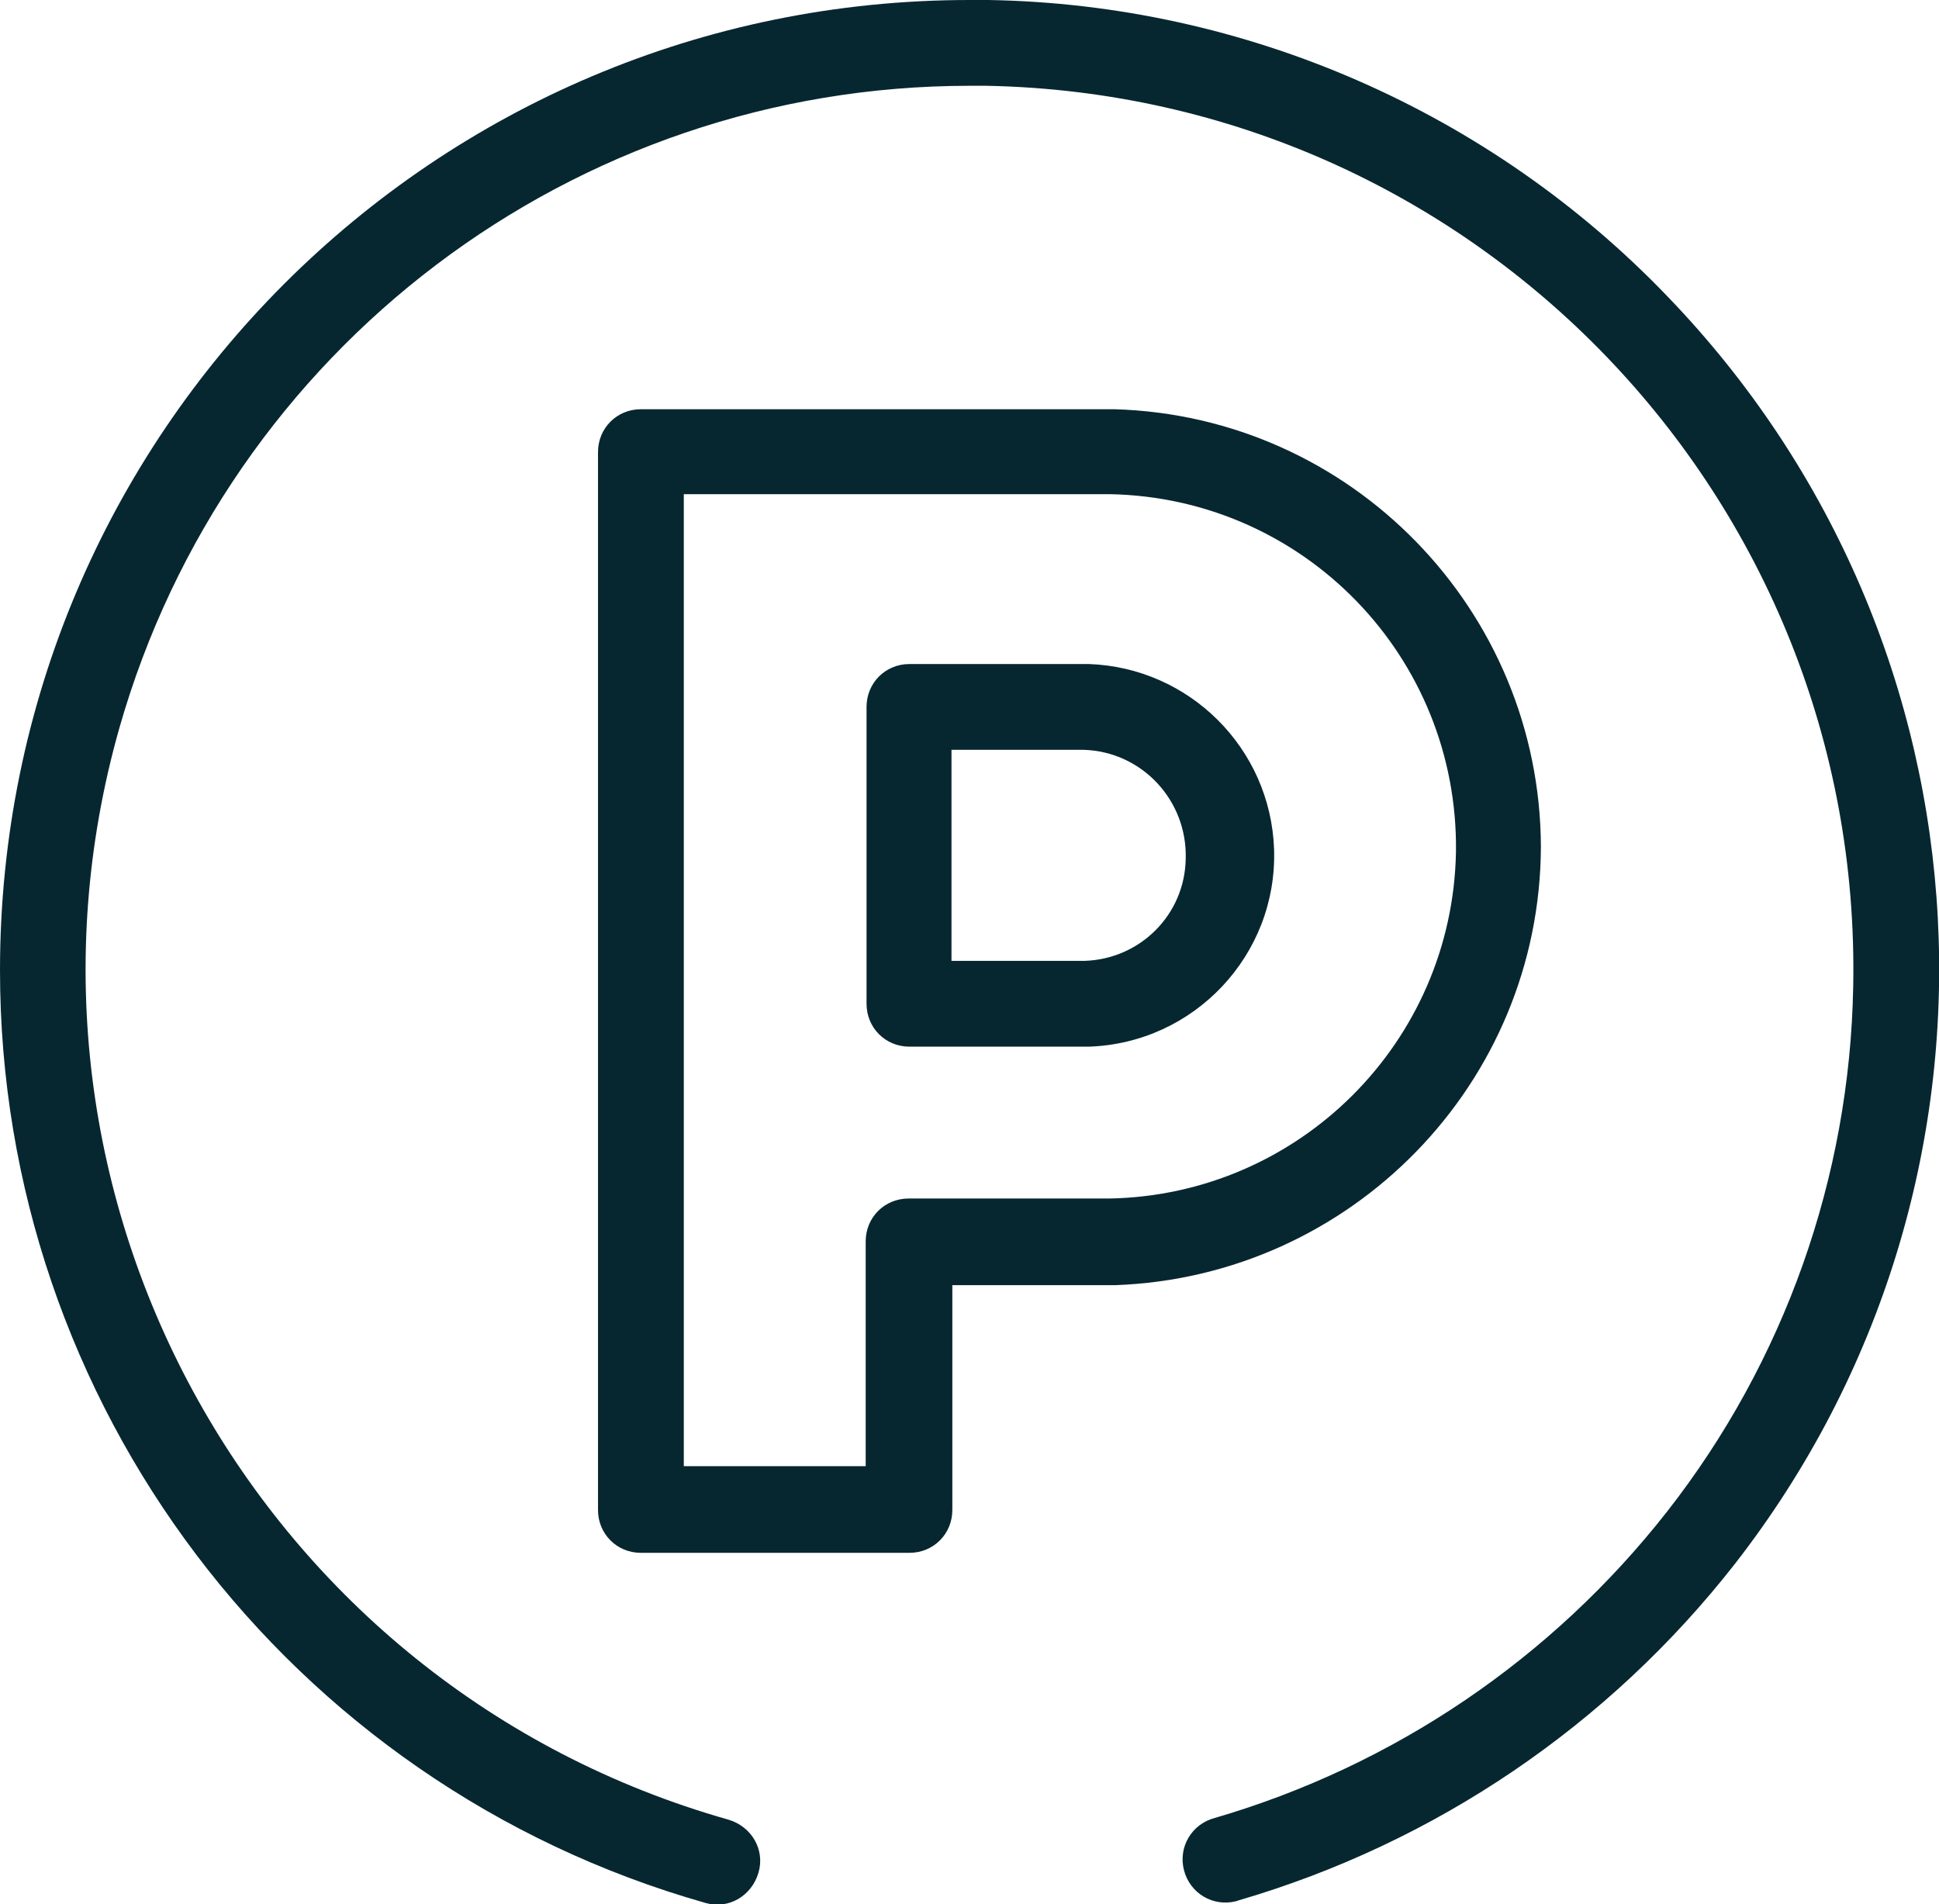
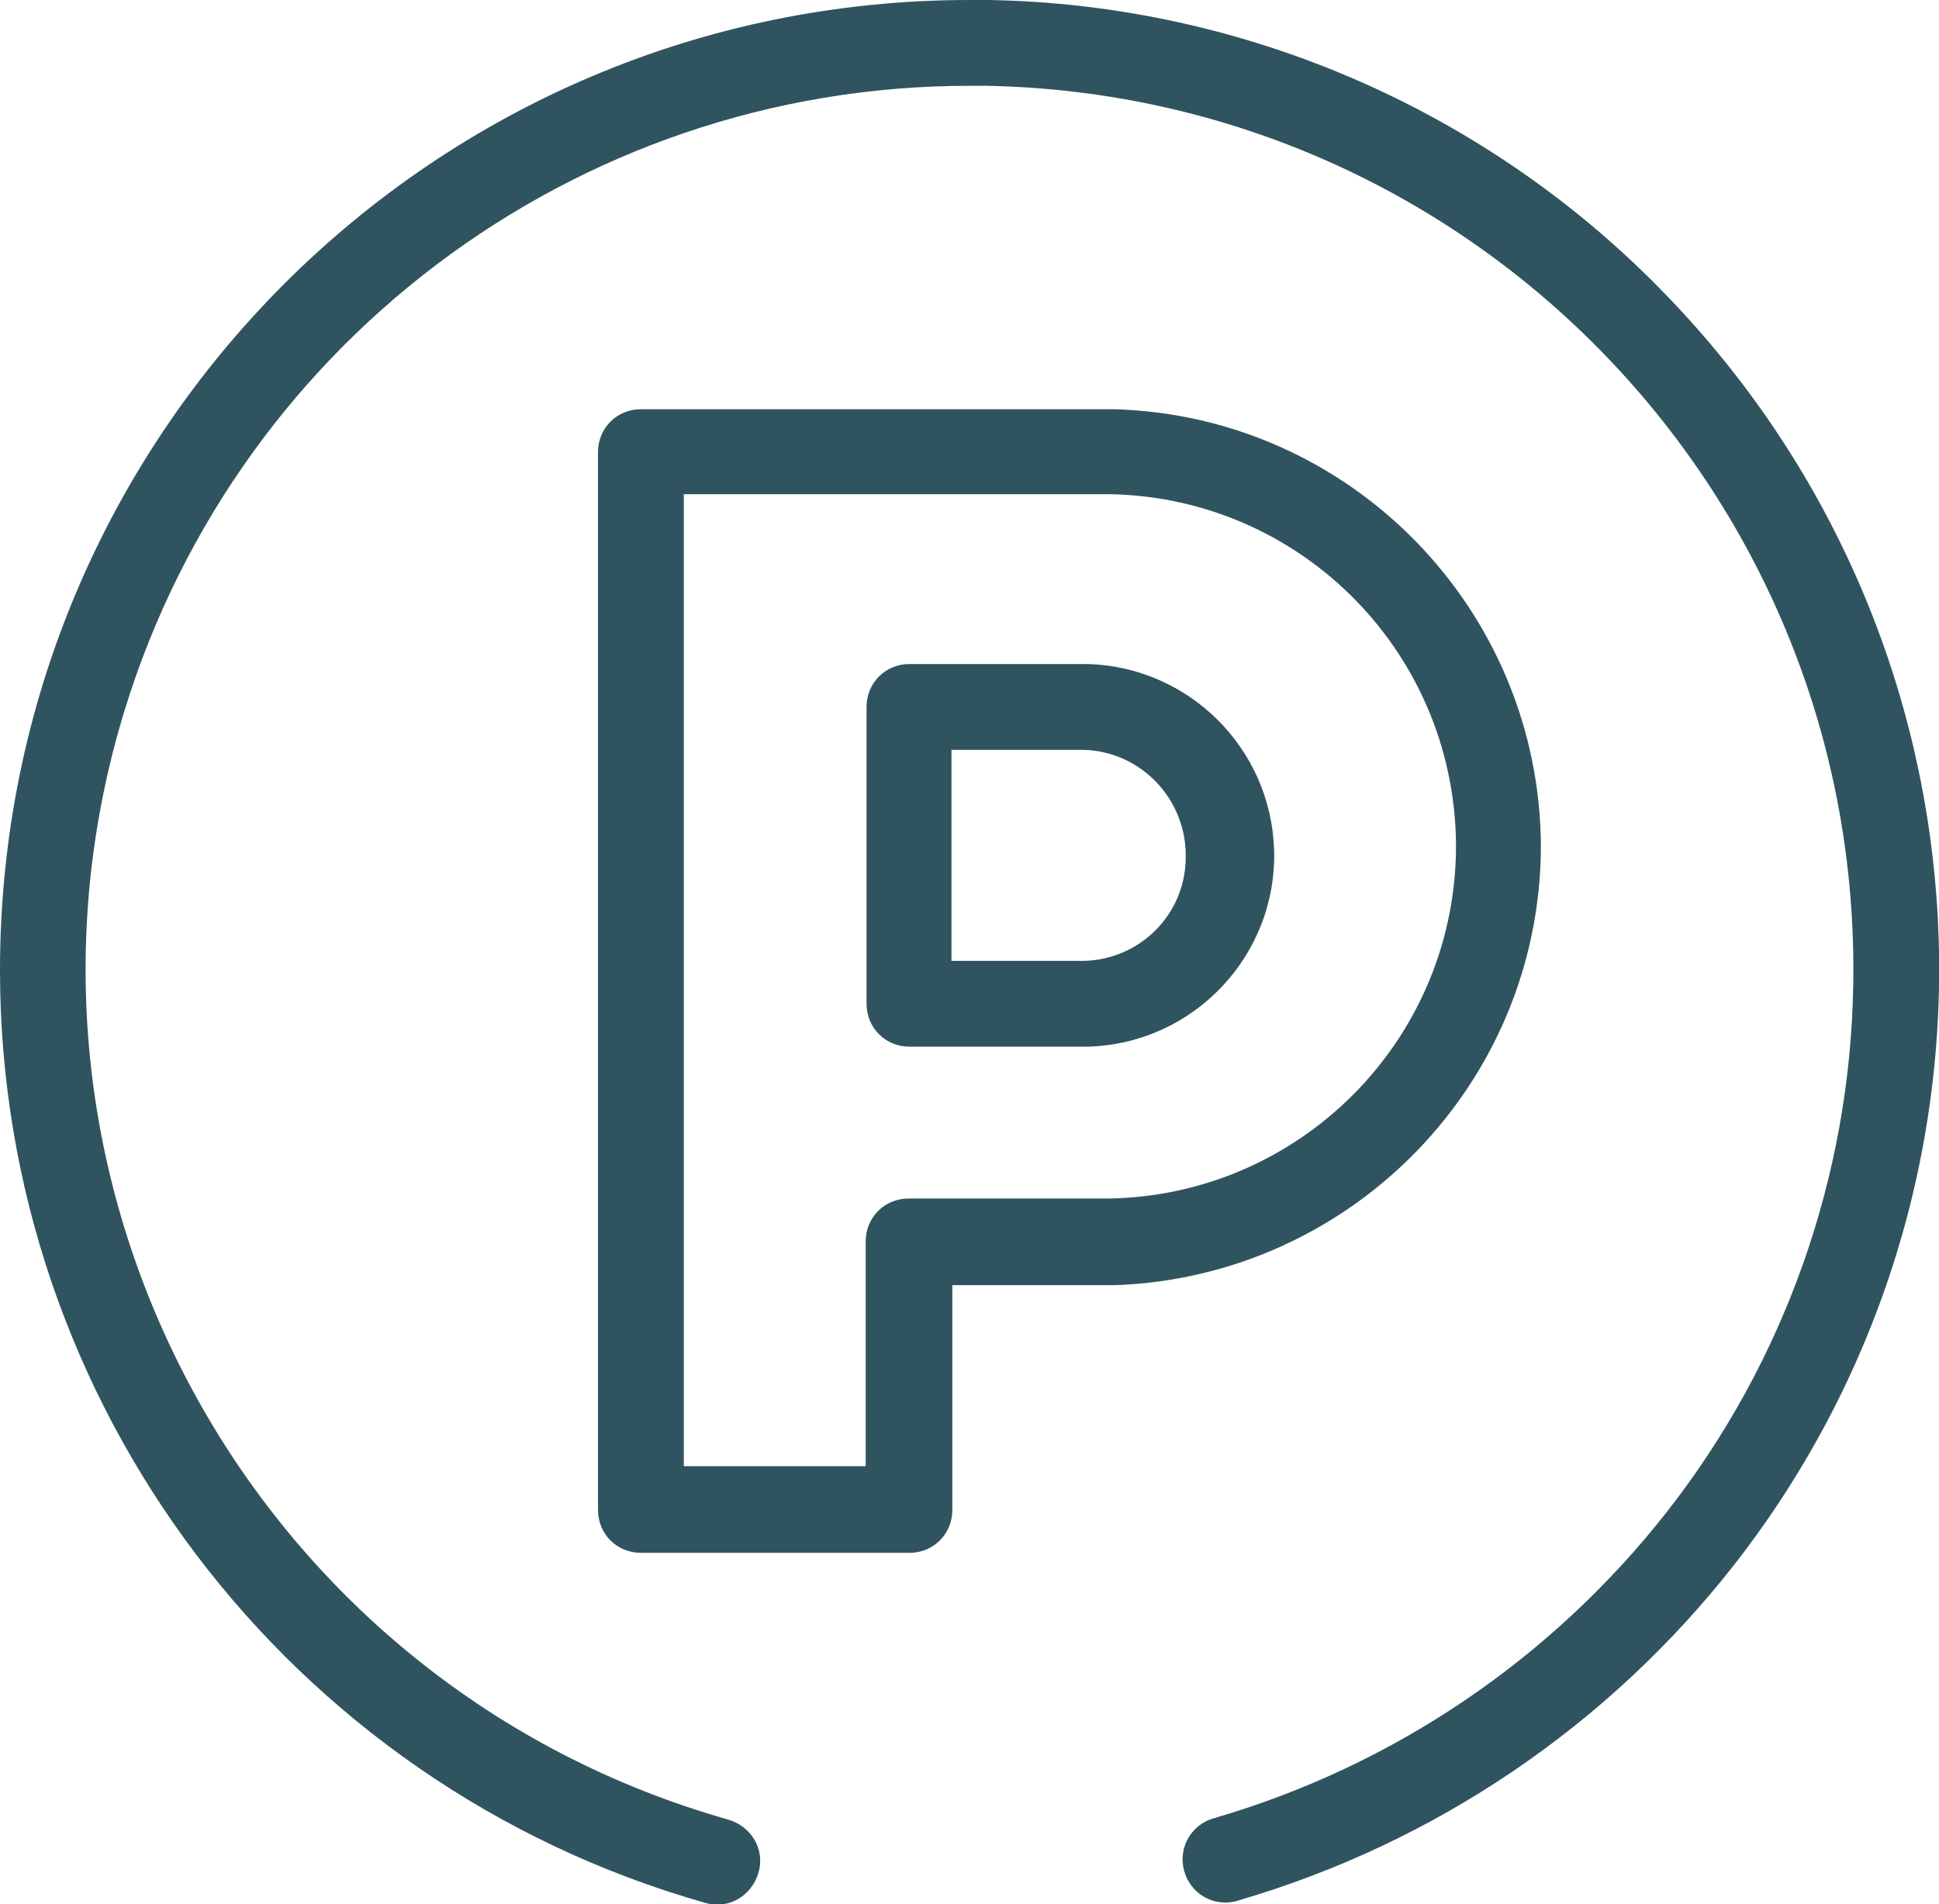
<svg xmlns="http://www.w3.org/2000/svg" viewBox="0 0 226 221.9">
-   <path fill="#072730" d="M179.6 98.7c-.1-27.6-22.1-50.2-49.7-51H74.7c-2.8 0-5 2.2-5 5V176c0 2.8 2.2 5 5 5H106c2.8 0 5-2.2 5-5v-26.2h19c27.5-1 49.5-23.5 49.6-51.1zm-50.3 41h-23.4c-2.8 0-5 2.2-5 5v26.2H79.7V57.6h49.6c22.7.4 40.7 19 40.4 41.7-.4 22.2-18.3 40-40.4 40.4z" />
-   <path fill="#072730" d="M126.9 77.4H106c-2.8 0-5 2.2-5 5V117c0 2.8 2.2 5 5 5h20.9c12.3-.4 22-10.7 21.6-23-.4-11.8-9.9-21.2-21.6-21.6zm-.5 34.6h-15.5V87.4h15.4c6.8.2 12.1 5.9 11.9 12.7-.1 6.5-5.3 11.7-11.8 11.9z" />
-   <path fill="#072730" d="M194.4 34.6C173.7 13 145.1.5 115.2 0H113C50.6 0 0 50.6 0 113.1c0 50.5 33.6 94.9 82.2 108.7 2.7.8 5.4-.8 6.2-3.5.8-2.7-.8-5.4-3.5-6.2-54.7-15.5-86.5-72.5-71-127.2C26.5 40.6 66.9 10 113 10h2c56.9 1.1 102.1 48.1 101 105-.4 22.2-8 43.7-21.7 61.2-13.4 17.1-31.8 29.6-52.7 35.7-2.7.7-4.3 3.4-3.6 6.1.7 2.7 3.4 4.3 6.1 3.6.1 0 .2-.1.3-.1 22.9-6.7 43.1-20.4 57.8-39.2 34.5-44.3 31.2-107.2-7.8-147.7z" />
+   <path fill="#30545f" d="M179.6 98.7c-.1-27.6-22.1-50.2-49.7-51H74.7c-2.8 0-5 2.2-5 5V176c0 2.8 2.2 5 5 5H106c2.8 0 5-2.2 5-5v-26.2h19c27.5-1 49.5-23.5 49.6-51.1zm-50.3 41h-23.4c-2.8 0-5 2.2-5 5v26.2H79.7V57.6h49.6c22.7.4 40.7 19 40.4 41.7-.4 22.2-18.3 40-40.4 40.4z" />
+   <path fill="#30545f" d="M126.9 77.4H106c-2.8 0-5 2.2-5 5V117c0 2.8 2.2 5 5 5h20.9c12.3-.4 22-10.7 21.6-23-.4-11.8-9.9-21.2-21.6-21.6zm-.5 34.6h-15.5V87.4h15.4c6.8.2 12.1 5.9 11.9 12.7-.1 6.5-5.3 11.7-11.8 11.9z" />
+   <path fill="#30545f" d="M194.4 34.6C173.7 13 145.1.5 115.2 0H113C50.6 0 0 50.6 0 113.1c0 50.5 33.6 94.9 82.2 108.7 2.7.8 5.4-.8 6.2-3.5.8-2.7-.8-5.4-3.5-6.2-54.7-15.5-86.5-72.5-71-127.2C26.5 40.6 66.9 10 113 10h2c56.9 1.1 102.1 48.1 101 105-.4 22.2-8 43.7-21.7 61.2-13.4 17.1-31.8 29.6-52.7 35.7-2.7.7-4.3 3.4-3.6 6.1.7 2.7 3.4 4.3 6.1 3.6.1 0 .2-.1.3-.1 22.9-6.7 43.1-20.4 57.8-39.2 34.5-44.3 31.2-107.2-7.8-147.7z" />
</svg>
